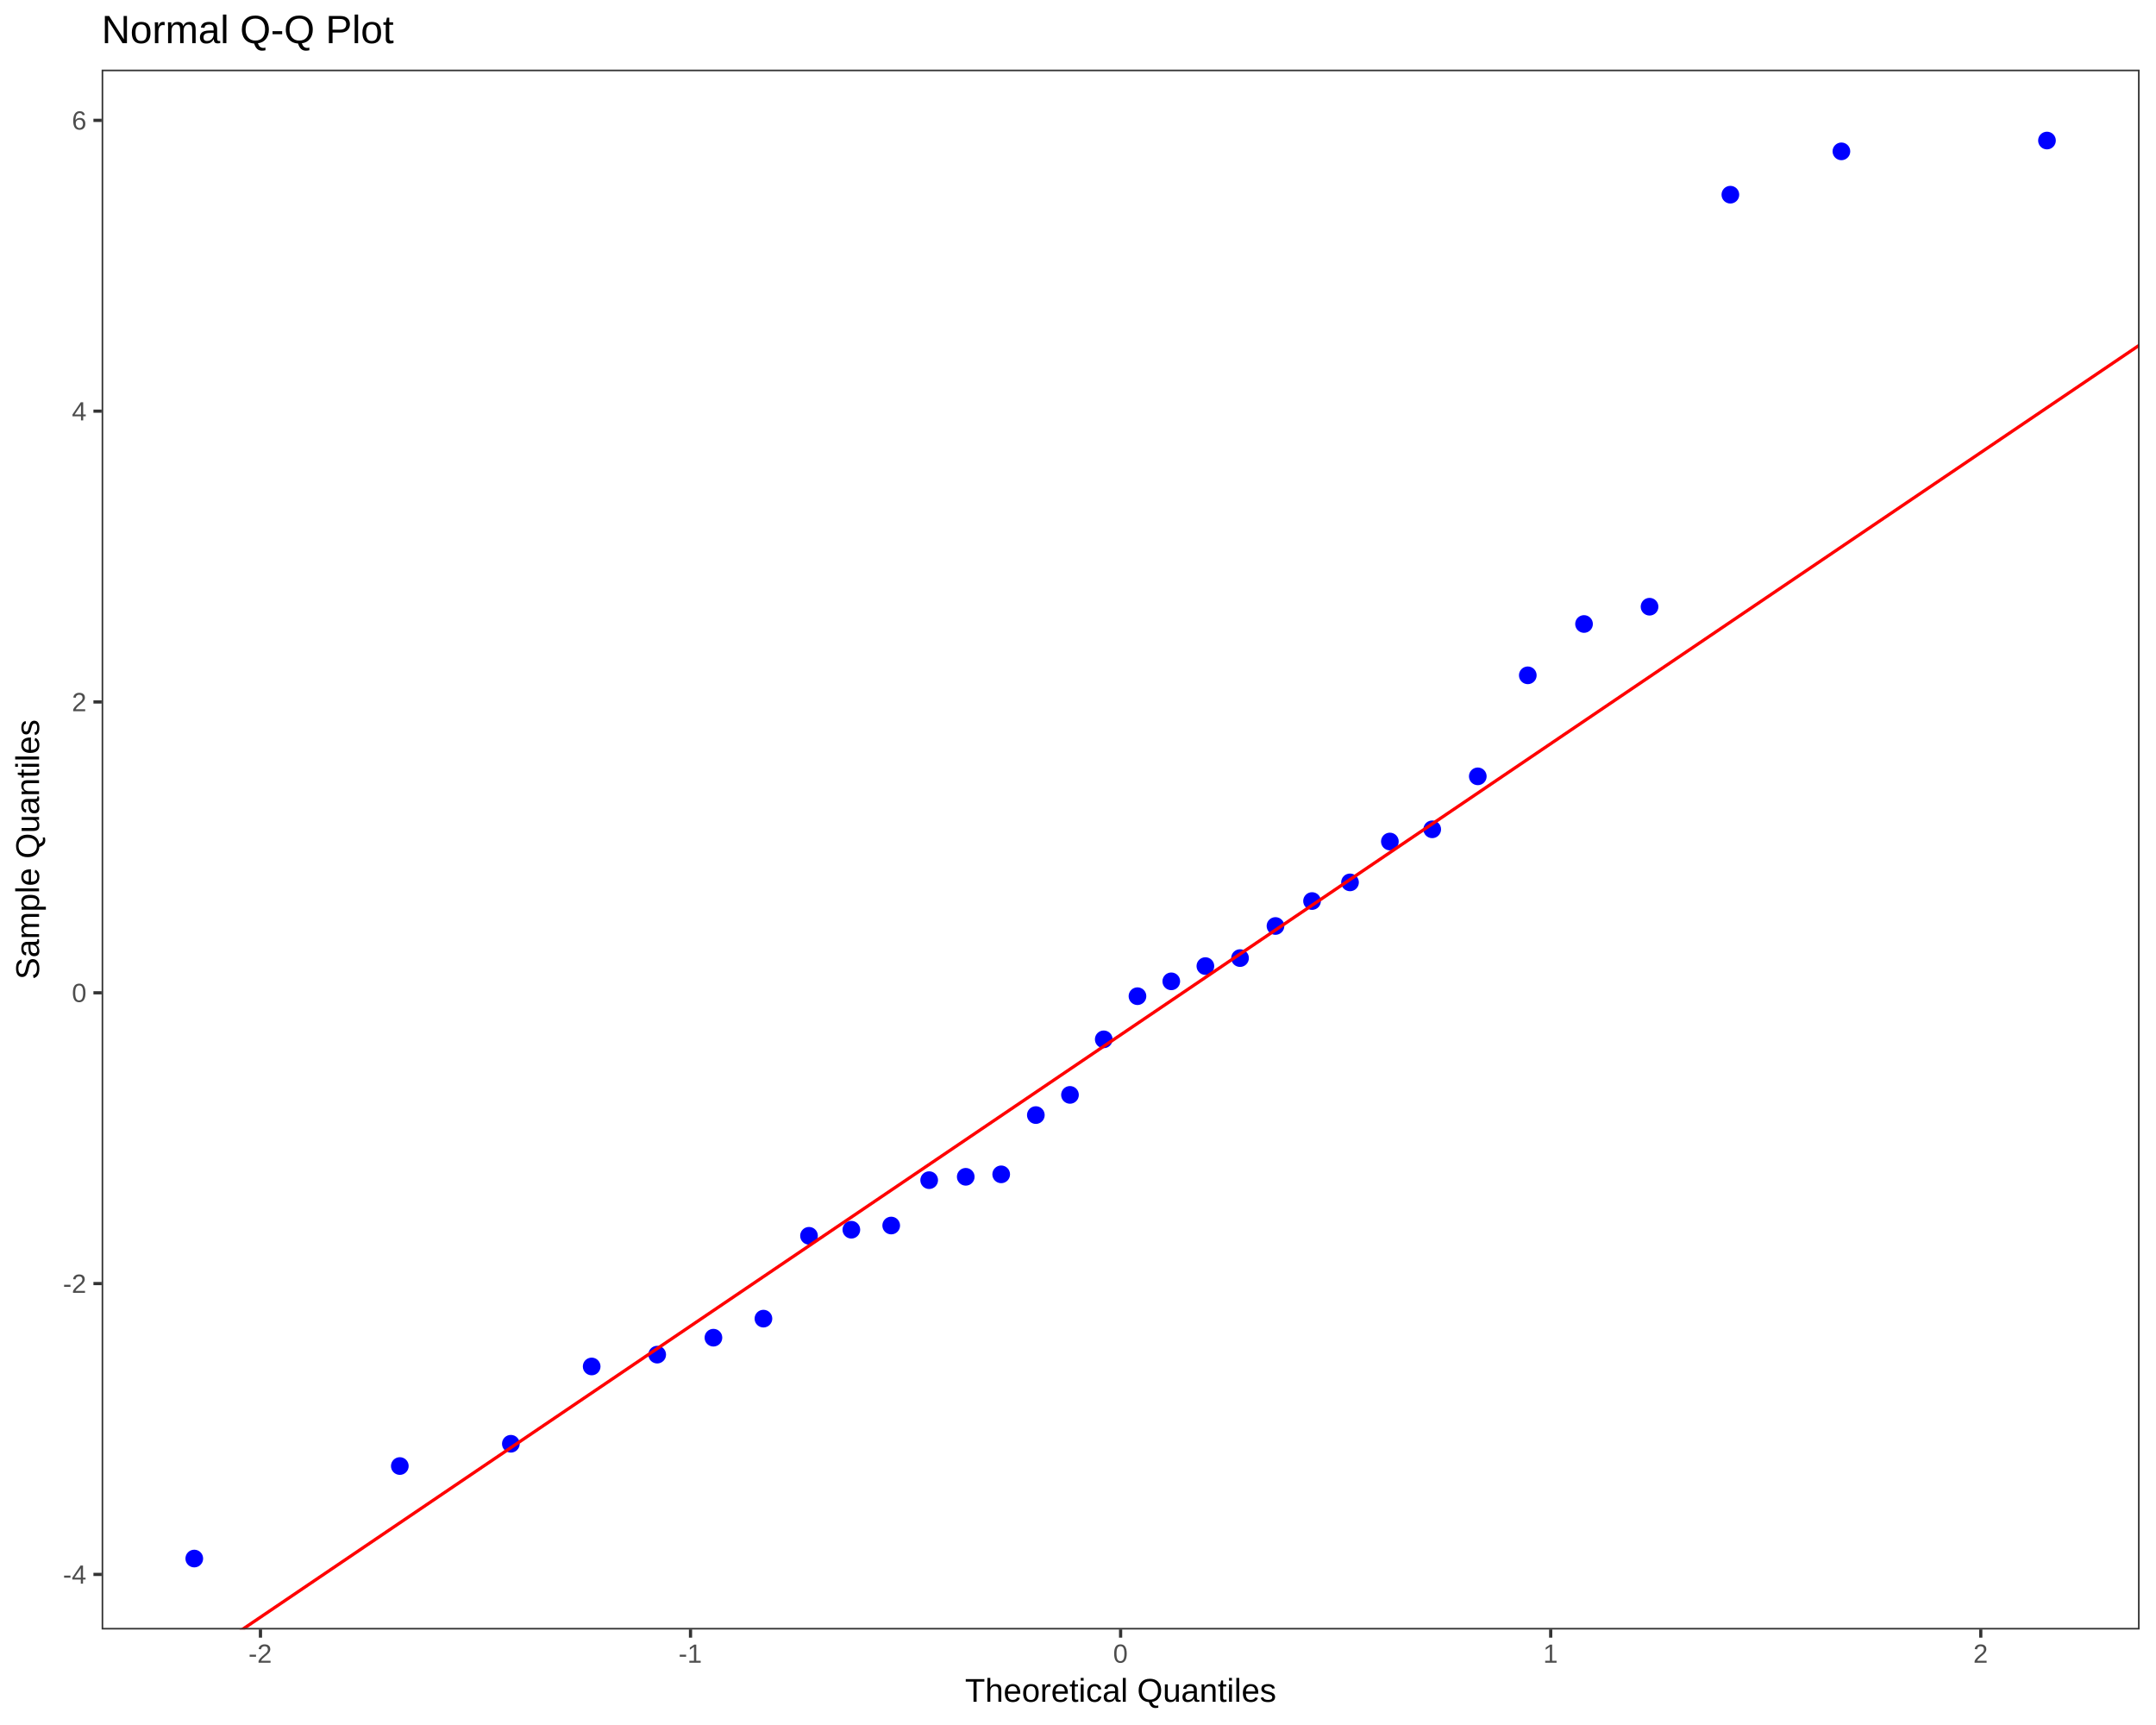
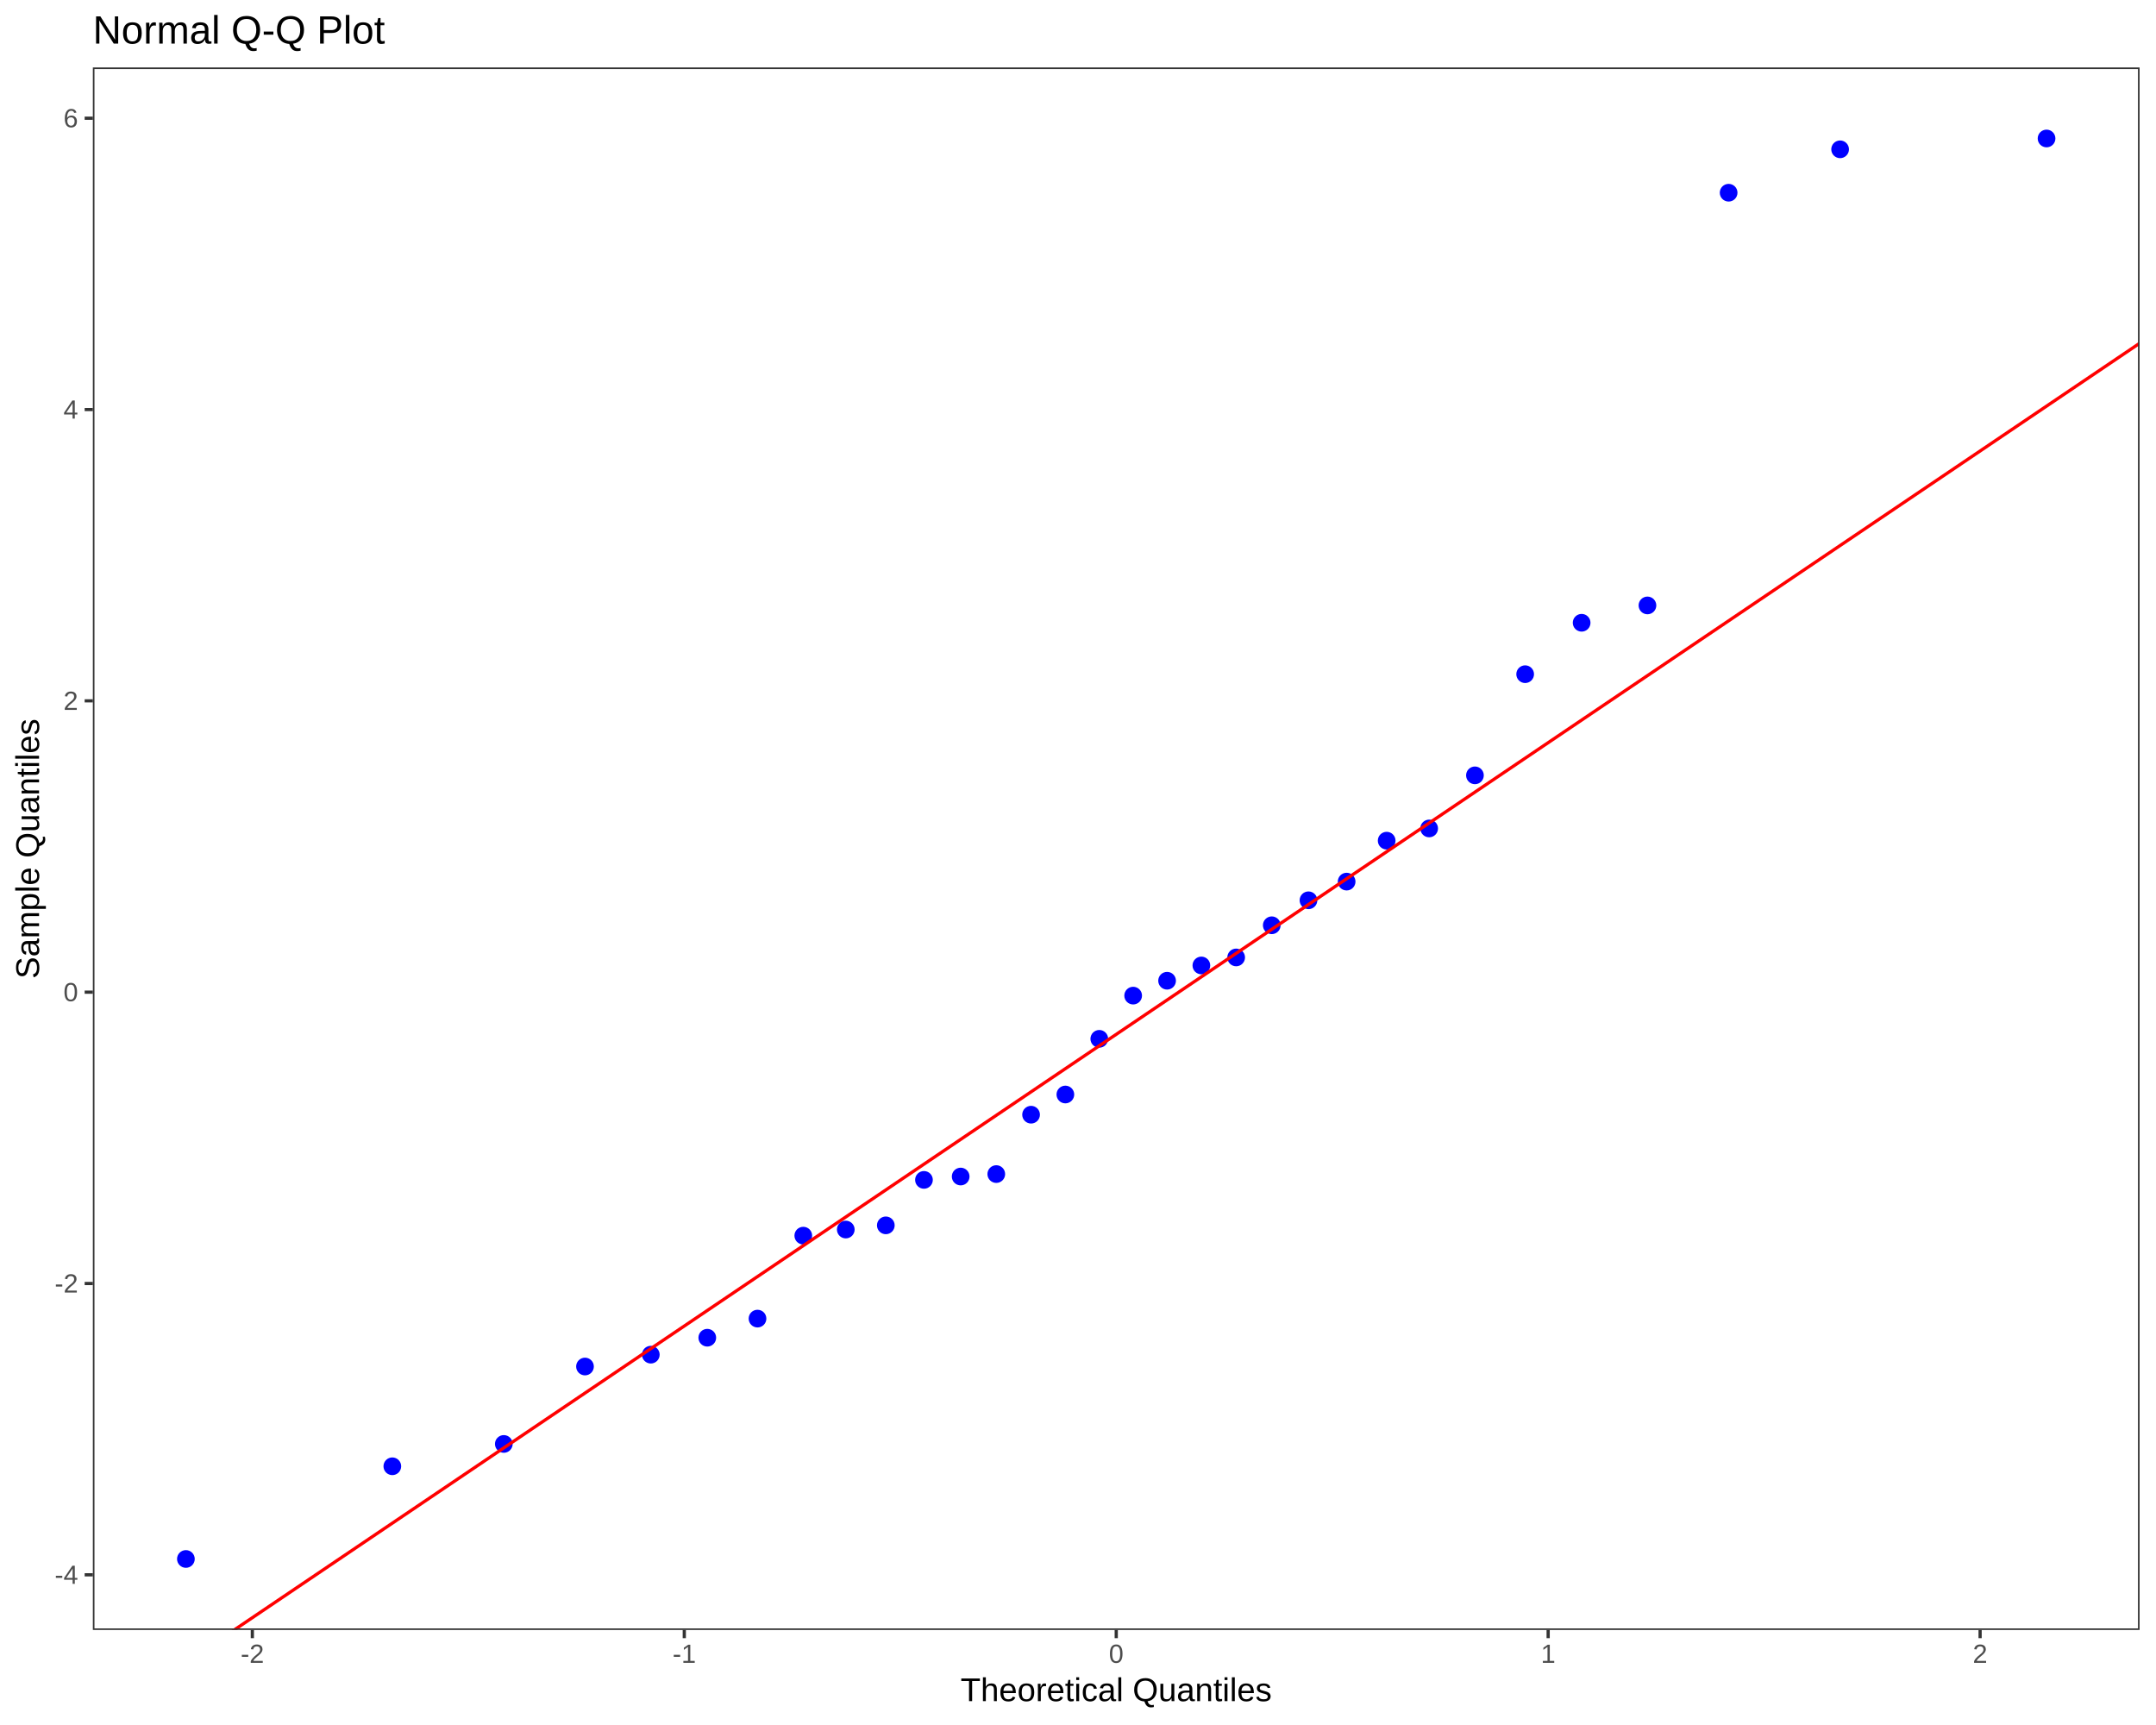
<svg xmlns="http://www.w3.org/2000/svg" viewBox="0 0 720.00 576.00">
  <defs>
    <style type="text/css">
-     line, polyline, path, rect, circle {
+     line, polyline, polygon, path, rect, circle {
      fill: none;
      stroke: #000000;
      stroke-linecap: round;
      stroke-linejoin: round;
      stroke-miterlimit: 10.00;
    }
  </style>
  </defs>
  <rect width="100%" height="100%" style="stroke: none; fill: #FFFFFF;" />
  <rect x="0.00" y="0.00" width="720.00" height="576.00" style="stroke-width: 1.07; stroke: #FFFFFF; fill: #FFFFFF;" />
  <defs>
-     <clipPath id="cpMzMuOTM5N3w3MTQuNTIxfDU0NC4wOTR8MjMuMjU3OQ==">
-       <rect x="33.94" y="23.26" width="680.58" height="520.84" />
+     <clipPath id="cpMzEuMDF8NzE0LjUyfDU0NC4yN3wyMi41Mg==">
+       <rect x="31.01" y="22.52" width="683.51" height="521.75" />
    </clipPath>
  </defs>
-   <rect x="33.94" y="23.26" width="680.58" height="520.84" style="stroke-width: 1.07; stroke: none; fill: #FFFFFF;" clip-path="url(#cpMzMuOTM5N3w3MTQuNTIxfDU0NC4wOTR8MjMuMjU3OQ==)" />
-   <circle cx="64.88" cy="520.42" r="1.95pt" style="stroke-width: 0.71; stroke: #0000FF; fill: #0000FF;" clip-path="url(#cpMzMuOTM5N3w3MTQuNTIxfDU0NC4wOTR8MjMuMjU3OQ==)" />
-   <circle cx="133.52" cy="489.53" r="1.95pt" style="stroke-width: 0.71; stroke: #0000FF; fill: #0000FF;" clip-path="url(#cpMzMuOTM5N3w3MTQuNTIxfDU0NC4wOTR8MjMuMjU3OQ==)" />
-   <circle cx="170.60" cy="482.09" r="1.95pt" style="stroke-width: 0.71; stroke: #0000FF; fill: #0000FF;" clip-path="url(#cpMzMuOTM5N3w3MTQuNTIxfDU0NC4wOTR8MjMuMjU3OQ==)" />
-   <circle cx="197.59" cy="456.28" r="1.95pt" style="stroke-width: 0.71; stroke: #0000FF; fill: #0000FF;" clip-path="url(#cpMzMuOTM5N3w3MTQuNTIxfDU0NC4wOTR8MjMuMjU3OQ==)" />
-   <circle cx="219.47" cy="452.33" r="1.95pt" style="stroke-width: 0.71; stroke: #0000FF; fill: #0000FF;" clip-path="url(#cpMzMuOTM5N3w3MTQuNTIxfDU0NC4wOTR8MjMuMjU3OQ==)" />
-   <circle cx="238.25" cy="446.67" r="1.95pt" style="stroke-width: 0.71; stroke: #0000FF; fill: #0000FF;" clip-path="url(#cpMzMuOTM5N3w3MTQuNTIxfDU0NC4wOTR8MjMuMjU3OQ==)" />
-   <circle cx="254.95" cy="440.31" r="1.95pt" style="stroke-width: 0.71; stroke: #0000FF; fill: #0000FF;" clip-path="url(#cpMzMuOTM5N3w3MTQuNTIxfDU0NC4wOTR8MjMuMjU3OQ==)" />
-   <circle cx="270.17" cy="412.65" r="1.95pt" style="stroke-width: 0.71; stroke: #0000FF; fill: #0000FF;" clip-path="url(#cpMzMuOTM5N3w3MTQuNTIxfDU0NC4wOTR8MjMuMjU3OQ==)" />
-   <circle cx="284.31" cy="410.62" r="1.95pt" style="stroke-width: 0.71; stroke: #0000FF; fill: #0000FF;" clip-path="url(#cpMzMuOTM5N3w3MTQuNTIxfDU0NC4wOTR8MjMuMjU3OQ==)" />
-   <circle cx="297.62" cy="409.22" r="1.95pt" style="stroke-width: 0.71; stroke: #0000FF; fill: #0000FF;" clip-path="url(#cpMzMuOTM5N3w3MTQuNTIxfDU0NC4wOTR8MjMuMjU3OQ==)" />
-   <circle cx="310.30" cy="394.07" r="1.95pt" style="stroke-width: 0.71; stroke: #0000FF; fill: #0000FF;" clip-path="url(#cpMzMuOTM5N3w3MTQuNTIxfDU0NC4wOTR8MjMuMjU3OQ==)" />
-   <circle cx="322.51" cy="392.95" r="1.95pt" style="stroke-width: 0.71; stroke: #0000FF; fill: #0000FF;" clip-path="url(#cpMzMuOTM5N3w3MTQuNTIxfDU0NC4wOTR8MjMuMjU3OQ==)" />
-   <circle cx="334.35" cy="392.13" r="1.95pt" style="stroke-width: 0.71; stroke: #0000FF; fill: #0000FF;" clip-path="url(#cpMzMuOTM5N3w3MTQuNTIxfDU0NC4wOTR8MjMuMjU3OQ==)" />
-   <circle cx="345.92" cy="372.34" r="1.95pt" style="stroke-width: 0.71; stroke: #0000FF; fill: #0000FF;" clip-path="url(#cpMzMuOTM5N3w3MTQuNTIxfDU0NC4wOTR8MjMuMjU3OQ==)" />
-   <circle cx="357.32" cy="365.60" r="1.95pt" style="stroke-width: 0.71; stroke: #0000FF; fill: #0000FF;" clip-path="url(#cpMzMuOTM5N3w3MTQuNTIxfDU0NC4wOTR8MjMuMjU3OQ==)" />
-   <circle cx="368.60" cy="347.05" r="1.95pt" style="stroke-width: 0.71; stroke: #0000FF; fill: #0000FF;" clip-path="url(#cpMzMuOTM5N3w3MTQuNTIxfDU0NC4wOTR8MjMuMjU3OQ==)" />
-   <circle cx="379.86" cy="332.64" r="1.95pt" style="stroke-width: 0.71; stroke: #0000FF; fill: #0000FF;" clip-path="url(#cpMzMuOTM5N3w3MTQuNTIxfDU0NC4wOTR8MjMuMjU3OQ==)" />
-   <circle cx="391.15" cy="327.68" r="1.95pt" style="stroke-width: 0.71; stroke: #0000FF; fill: #0000FF;" clip-path="url(#cpMzMuOTM5N3w3MTQuNTIxfDU0NC4wOTR8MjMuMjU3OQ==)" />
-   <circle cx="402.54" cy="322.59" r="1.95pt" style="stroke-width: 0.71; stroke: #0000FF; fill: #0000FF;" clip-path="url(#cpMzMuOTM5N3w3MTQuNTIxfDU0NC4wOTR8MjMuMjU3OQ==)" />
-   <circle cx="414.11" cy="319.92" r="1.95pt" style="stroke-width: 0.71; stroke: #0000FF; fill: #0000FF;" clip-path="url(#cpMzMuOTM5N3w3MTQuNTIxfDU0NC4wOTR8MjMuMjU3OQ==)" />
-   <circle cx="425.95" cy="309.20" r="1.95pt" style="stroke-width: 0.71; stroke: #0000FF; fill: #0000FF;" clip-path="url(#cpMzMuOTM5N3w3MTQuNTIxfDU0NC4wOTR8MjMuMjU3OQ==)" />
-   <circle cx="438.16" cy="300.87" r="1.95pt" style="stroke-width: 0.71; stroke: #0000FF; fill: #0000FF;" clip-path="url(#cpMzMuOTM5N3w3MTQuNTIxfDU0NC4wOTR8MjMuMjU3OQ==)" />
-   <circle cx="450.84" cy="294.64" r="1.95pt" style="stroke-width: 0.71; stroke: #0000FF; fill: #0000FF;" clip-path="url(#cpMzMuOTM5N3w3MTQuNTIxfDU0NC4wOTR8MjMuMjU3OQ==)" />
-   <circle cx="464.15" cy="280.99" r="1.95pt" style="stroke-width: 0.71; stroke: #0000FF; fill: #0000FF;" clip-path="url(#cpMzMuOTM5N3w3MTQuNTIxfDU0NC4wOTR8MjMuMjU3OQ==)" />
-   <circle cx="478.29" cy="276.92" r="1.95pt" style="stroke-width: 0.71; stroke: #0000FF; fill: #0000FF;" clip-path="url(#cpMzMuOTM5N3w3MTQuNTIxfDU0NC4wOTR8MjMuMjU3OQ==)" />
-   <circle cx="493.51" cy="259.23" r="1.95pt" style="stroke-width: 0.71; stroke: #0000FF; fill: #0000FF;" clip-path="url(#cpMzMuOTM5N3w3MTQuNTIxfDU0NC4wOTR8MjMuMjU3OQ==)" />
-   <circle cx="510.21" cy="225.50" r="1.95pt" style="stroke-width: 0.71; stroke: #0000FF; fill: #0000FF;" clip-path="url(#cpMzMuOTM5N3w3MTQuNTIxfDU0NC4wOTR8MjMuMjU3OQ==)" />
-   <circle cx="528.99" cy="208.36" r="1.95pt" style="stroke-width: 0.71; stroke: #0000FF; fill: #0000FF;" clip-path="url(#cpMzMuOTM5N3w3MTQuNTIxfDU0NC4wOTR8MjMuMjU3OQ==)" />
-   <circle cx="550.87" cy="202.59" r="1.95pt" style="stroke-width: 0.71; stroke: #0000FF; fill: #0000FF;" clip-path="url(#cpMzMuOTM5N3w3MTQuNTIxfDU0NC4wOTR8MjMuMjU3OQ==)" />
-   <circle cx="577.86" cy="65.01" r="1.95pt" style="stroke-width: 0.71; stroke: #0000FF; fill: #0000FF;" clip-path="url(#cpMzMuOTM5N3w3MTQuNTIxfDU0NC4wOTR8MjMuMjU3OQ==)" />
-   <circle cx="614.94" cy="50.54" r="1.95pt" style="stroke-width: 0.71; stroke: #0000FF; fill: #0000FF;" clip-path="url(#cpMzMuOTM5N3w3MTQuNTIxfDU0NC4wOTR8MjMuMjU3OQ==)" />
-   <circle cx="683.59" cy="46.93" r="1.95pt" style="stroke-width: 0.71; stroke: #0000FF; fill: #0000FF;" clip-path="url(#cpMzMuOTM5N3w3MTQuNTIxfDU0NC4wOTR8MjMuMjU3OQ==)" />
-   <line x1="33.94" y1="575.90" x2="714.52" y2="115.20" style="stroke-width: 1.07; stroke: #FF0000; stroke-linecap: butt;" clip-path="url(#cpMzMuOTM5N3w3MTQuNTIxfDU0NC4wOTR8MjMuMjU3OQ==)" />
-   <rect x="33.94" y="23.26" width="680.58" height="520.84" style="stroke-width: 1.07; stroke: #333333;" clip-path="url(#cpMzMuOTM5N3w3MTQuNTIxfDU0NC4wOTR8MjMuMjU3OQ==)" />
+   <rect x="31.01" y="22.52" width="683.51" height="521.75" style="stroke-width: 1.07; stroke: none; fill: #FFFFFF;" clip-path="url(#cpMzEuMDF8NzE0LjUyfDU0NC4yN3wyMi41Mg==)" />
+   <circle cx="62.08" cy="520.56" r="1.95pt" style="stroke-width: 0.71; stroke: #0000FF; fill: #0000FF;" clip-path="url(#cpMzEuMDF8NzE0LjUyfDU0NC4yN3wyMi41Mg==)" />
+   <circle cx="131.02" cy="489.61" r="1.95pt" style="stroke-width: 0.71; stroke: #0000FF; fill: #0000FF;" clip-path="url(#cpMzEuMDF8NzE0LjUyfDU0NC4yN3wyMi41Mg==)" />
+   <circle cx="168.25" cy="482.15" r="1.95pt" style="stroke-width: 0.71; stroke: #0000FF; fill: #0000FF;" clip-path="url(#cpMzEuMDF8NzE0LjUyfDU0NC4yN3wyMi41Mg==)" />
+   <circle cx="195.36" cy="456.30" r="1.95pt" style="stroke-width: 0.71; stroke: #0000FF; fill: #0000FF;" clip-path="url(#cpMzEuMDF8NzE0LjUyfDU0NC4yN3wyMi41Mg==)" />
+   <circle cx="217.34" cy="452.34" r="1.95pt" style="stroke-width: 0.71; stroke: #0000FF; fill: #0000FF;" clip-path="url(#cpMzEuMDF8NzE0LjUyfDU0NC4yN3wyMi41Mg==)" />
+   <circle cx="236.20" cy="446.68" r="1.95pt" style="stroke-width: 0.71; stroke: #0000FF; fill: #0000FF;" clip-path="url(#cpMzEuMDF8NzE0LjUyfDU0NC4yN3wyMi41Mg==)" />
+   <circle cx="252.97" cy="440.30" r="1.95pt" style="stroke-width: 0.71; stroke: #0000FF; fill: #0000FF;" clip-path="url(#cpMzEuMDF8NzE0LjUyfDU0NC4yN3wyMi41Mg==)" />
+   <circle cx="268.26" cy="412.60" r="1.95pt" style="stroke-width: 0.71; stroke: #0000FF; fill: #0000FF;" clip-path="url(#cpMzEuMDF8NzE0LjUyfDU0NC4yN3wyMi41Mg==)" />
+   <circle cx="282.45" cy="410.56" r="1.95pt" style="stroke-width: 0.71; stroke: #0000FF; fill: #0000FF;" clip-path="url(#cpMzEuMDF8NzE0LjUyfDU0NC4yN3wyMi41Mg==)" />
+   <circle cx="295.82" cy="409.16" r="1.95pt" style="stroke-width: 0.71; stroke: #0000FF; fill: #0000FF;" clip-path="url(#cpMzEuMDF8NzE0LjUyfDU0NC4yN3wyMi41Mg==)" />
+   <circle cx="308.56" cy="393.98" r="1.95pt" style="stroke-width: 0.71; stroke: #0000FF; fill: #0000FF;" clip-path="url(#cpMzEuMDF8NzE0LjUyfDU0NC4yN3wyMi41Mg==)" />
+   <circle cx="320.82" cy="392.86" r="1.95pt" style="stroke-width: 0.71; stroke: #0000FF; fill: #0000FF;" clip-path="url(#cpMzEuMDF8NzE0LjUyfDU0NC4yN3wyMi41Mg==)" />
+   <circle cx="332.71" cy="392.04" r="1.95pt" style="stroke-width: 0.71; stroke: #0000FF; fill: #0000FF;" clip-path="url(#cpMzEuMDF8NzE0LjUyfDU0NC4yN3wyMi41Mg==)" />
+   <circle cx="344.33" cy="372.21" r="1.95pt" style="stroke-width: 0.71; stroke: #0000FF; fill: #0000FF;" clip-path="url(#cpMzEuMDF8NzE0LjUyfDU0NC4yN3wyMi41Mg==)" />
+   <circle cx="355.78" cy="365.47" r="1.95pt" style="stroke-width: 0.71; stroke: #0000FF; fill: #0000FF;" clip-path="url(#cpMzEuMDF8NzE0LjUyfDU0NC4yN3wyMi41Mg==)" />
+   <circle cx="367.11" cy="346.88" r="1.95pt" style="stroke-width: 0.71; stroke: #0000FF; fill: #0000FF;" clip-path="url(#cpMzEuMDF8NzE0LjUyfDU0NC4yN3wyMi41Mg==)" />
+   <circle cx="378.42" cy="332.45" r="1.95pt" style="stroke-width: 0.71; stroke: #0000FF; fill: #0000FF;" clip-path="url(#cpMzEuMDF8NzE0LjUyfDU0NC4yN3wyMi41Mg==)" />
+   <circle cx="389.75" cy="327.48" r="1.95pt" style="stroke-width: 0.71; stroke: #0000FF; fill: #0000FF;" clip-path="url(#cpMzEuMDF8NzE0LjUyfDU0NC4yN3wyMi41Mg==)" />
+   <circle cx="401.20" cy="322.38" r="1.95pt" style="stroke-width: 0.71; stroke: #0000FF; fill: #0000FF;" clip-path="url(#cpMzEuMDF8NzE0LjUyfDU0NC4yN3wyMi41Mg==)" />
+   <circle cx="412.82" cy="319.70" r="1.95pt" style="stroke-width: 0.71; stroke: #0000FF; fill: #0000FF;" clip-path="url(#cpMzEuMDF8NzE0LjUyfDU0NC4yN3wyMi41Mg==)" />
+   <circle cx="424.71" cy="308.96" r="1.95pt" style="stroke-width: 0.71; stroke: #0000FF; fill: #0000FF;" clip-path="url(#cpMzEuMDF8NzE0LjUyfDU0NC4yN3wyMi41Mg==)" />
+   <circle cx="436.97" cy="300.62" r="1.95pt" style="stroke-width: 0.71; stroke: #0000FF; fill: #0000FF;" clip-path="url(#cpMzEuMDF8NzE0LjUyfDU0NC4yN3wyMi41Mg==)" />
+   <circle cx="449.71" cy="294.38" r="1.95pt" style="stroke-width: 0.71; stroke: #0000FF; fill: #0000FF;" clip-path="url(#cpMzEuMDF8NzE0LjUyfDU0NC4yN3wyMi41Mg==)" />
+   <circle cx="463.08" cy="280.71" r="1.95pt" style="stroke-width: 0.71; stroke: #0000FF; fill: #0000FF;" clip-path="url(#cpMzEuMDF8NzE0LjUyfDU0NC4yN3wyMi41Mg==)" />
+   <circle cx="477.27" cy="276.63" r="1.95pt" style="stroke-width: 0.71; stroke: #0000FF; fill: #0000FF;" clip-path="url(#cpMzEuMDF8NzE0LjUyfDU0NC4yN3wyMi41Mg==)" />
+   <circle cx="492.56" cy="258.90" r="1.95pt" style="stroke-width: 0.71; stroke: #0000FF; fill: #0000FF;" clip-path="url(#cpMzEuMDF8NzE0LjUyfDU0NC4yN3wyMi41Mg==)" />
+   <circle cx="509.33" cy="225.12" r="1.95pt" style="stroke-width: 0.71; stroke: #0000FF; fill: #0000FF;" clip-path="url(#cpMzEuMDF8NzE0LjUyfDU0NC4yN3wyMi41Mg==)" />
+   <circle cx="528.19" cy="207.95" r="1.95pt" style="stroke-width: 0.71; stroke: #0000FF; fill: #0000FF;" clip-path="url(#cpMzEuMDF8NzE0LjUyfDU0NC4yN3wyMi41Mg==)" />
+   <circle cx="550.17" cy="202.16" r="1.95pt" style="stroke-width: 0.71; stroke: #0000FF; fill: #0000FF;" clip-path="url(#cpMzEuMDF8NzE0LjUyfDU0NC4yN3wyMi41Mg==)" />
+   <circle cx="577.28" cy="64.35" r="1.95pt" style="stroke-width: 0.71; stroke: #0000FF; fill: #0000FF;" clip-path="url(#cpMzEuMDF8NzE0LjUyfDU0NC4yN3wyMi41Mg==)" />
+   <circle cx="614.51" cy="49.86" r="1.95pt" style="stroke-width: 0.71; stroke: #0000FF; fill: #0000FF;" clip-path="url(#cpMzEuMDF8NzE0LjUyfDU0NC4yN3wyMi41Mg==)" />
+   <circle cx="683.45" cy="46.24" r="1.95pt" style="stroke-width: 0.71; stroke: #0000FF; fill: #0000FF;" clip-path="url(#cpMzEuMDF8NzE0LjUyfDU0NC4yN3wyMi41Mg==)" />
+   <line x1="31.20" y1="576.00" x2="714.52" y2="114.63" style="stroke-width: 1.07; stroke: #FF0000; stroke-linecap: butt;" clip-path="url(#cpMzEuMDF8NzE0LjUyfDU0NC4yN3wyMi41Mg==)" />
+   <rect x="31.01" y="22.52" width="683.51" height="521.75" style="stroke-width: 1.07; stroke: #333333;" clip-path="url(#cpMzEuMDF8NzE0LjUyfDU0NC4yN3wyMi41Mg==)" />
  <defs>
-     <clipPath id="cpMHw3MjB8NTc2fDA=">
+     <clipPath id="cpMC4wMHw3MjAuMDB8NTc2LjAwfDAuMDA=">
      <rect x="0.00" y="0.00" width="720.00" height="576.00" />
    </clipPath>
  </defs>
-   <g clip-path="url(#cpMHw3MjB8NTc2fDA=)">
-     <text x="21.01" y="528.80" style="font-size: 8.80px; fill: #4D4D4D; font-family: Liberation Sans;" textLength="8.00px" lengthAdjust="spacingAndGlyphs">-4</text>
+   <g clip-path="url(#cpMC4wMHw3MjAuMDB8NTc2LjAwfDAuMDA=)">
+     <text x="18.27" y="528.87" style="font-size: 8.80px; fill: #4D4D4D; font-family: Liberation Sans;" textLength="7.81px" lengthAdjust="spacingAndGlyphs">-4</text>
  </g>
-   <g clip-path="url(#cpMHw3MjB8NTc2fDA=)">
-     <text x="21.01" y="431.69" style="font-size: 8.80px; fill: #4D4D4D; font-family: Liberation Sans;" textLength="8.00px" lengthAdjust="spacingAndGlyphs">-2</text>
+   <g clip-path="url(#cpMC4wMHw3MjAuMDB8NTc2LjAwfDAuMDA=)">
+     <text x="18.27" y="431.60" style="font-size: 8.80px; fill: #4D4D4D; font-family: Liberation Sans;" textLength="7.81px" lengthAdjust="spacingAndGlyphs">-2</text>
  </g>
-   <g clip-path="url(#cpMHw3MjB8NTc2fDA=)">
-     <text x="24.00" y="334.59" style="font-size: 8.80px; fill: #4D4D4D; font-family: Liberation Sans;" textLength="5.01px" lengthAdjust="spacingAndGlyphs">0</text>
+   <g clip-path="url(#cpMC4wMHw3MjAuMDB8NTc2LjAwfDAuMDA=)">
+     <text x="21.19" y="334.32" style="font-size: 8.80px; fill: #4D4D4D; font-family: Liberation Sans;" textLength="4.89px" lengthAdjust="spacingAndGlyphs">0</text>
  </g>
-   <g clip-path="url(#cpMHw3MjB8NTc2fDA=)">
-     <text x="24.00" y="237.48" style="font-size: 8.80px; fill: #4D4D4D; font-family: Liberation Sans;" textLength="5.01px" lengthAdjust="spacingAndGlyphs">2</text>
+   <g clip-path="url(#cpMC4wMHw3MjAuMDB8NTc2LjAwfDAuMDA=)">
+     <text x="21.19" y="237.05" style="font-size: 8.80px; fill: #4D4D4D; font-family: Liberation Sans;" textLength="4.89px" lengthAdjust="spacingAndGlyphs">2</text>
  </g>
-   <g clip-path="url(#cpMHw3MjB8NTc2fDA=)">
-     <text x="24.00" y="140.38" style="font-size: 8.80px; fill: #4D4D4D; font-family: Liberation Sans;" textLength="5.01px" lengthAdjust="spacingAndGlyphs">4</text>
+   <g clip-path="url(#cpMC4wMHw3MjAuMDB8NTc2LjAwfDAuMDA=)">
+     <text x="21.19" y="139.77" style="font-size: 8.80px; fill: #4D4D4D; font-family: Liberation Sans;" textLength="4.89px" lengthAdjust="spacingAndGlyphs">4</text>
  </g>
-   <g clip-path="url(#cpMHw3MjB8NTc2fDA=)">
-     <text x="24.00" y="43.27" style="font-size: 8.80px; fill: #4D4D4D; font-family: Liberation Sans;" textLength="5.01px" lengthAdjust="spacingAndGlyphs">6</text>
+   <g clip-path="url(#cpMC4wMHw3MjAuMDB8NTc2LjAwfDAuMDA=)">
+     <text x="21.19" y="42.50" style="font-size: 8.80px; fill: #4D4D4D; font-family: Liberation Sans;" textLength="4.89px" lengthAdjust="spacingAndGlyphs">6</text>
  </g>
-   <polyline points="31.20,525.71 33.94,525.71 " style="stroke-width: 1.07; stroke: #333333; stroke-linecap: butt;" clip-path="url(#cpMHw3MjB8NTc2fDA=)" />
-   <polyline points="31.20,428.60 33.94,428.60 " style="stroke-width: 1.07; stroke: #333333; stroke-linecap: butt;" clip-path="url(#cpMHw3MjB8NTc2fDA=)" />
-   <polyline points="31.20,331.50 33.94,331.50 " style="stroke-width: 1.07; stroke: #333333; stroke-linecap: butt;" clip-path="url(#cpMHw3MjB8NTc2fDA=)" />
-   <polyline points="31.20,234.39 33.94,234.39 " style="stroke-width: 1.07; stroke: #333333; stroke-linecap: butt;" clip-path="url(#cpMHw3MjB8NTc2fDA=)" />
-   <polyline points="31.20,137.29 33.94,137.29 " style="stroke-width: 1.07; stroke: #333333; stroke-linecap: butt;" clip-path="url(#cpMHw3MjB8NTc2fDA=)" />
-   <polyline points="31.20,40.18 33.94,40.18 " style="stroke-width: 1.07; stroke: #333333; stroke-linecap: butt;" clip-path="url(#cpMHw3MjB8NTc2fDA=)" />
-   <polyline points="86.98,546.83 86.98,544.09 " style="stroke-width: 1.07; stroke: #333333; stroke-linecap: butt;" clip-path="url(#cpMHw3MjB8NTc2fDA=)" />
-   <polyline points="230.60,546.83 230.60,544.09 " style="stroke-width: 1.07; stroke: #333333; stroke-linecap: butt;" clip-path="url(#cpMHw3MjB8NTc2fDA=)" />
-   <polyline points="374.23,546.83 374.23,544.09 " style="stroke-width: 1.07; stroke: #333333; stroke-linecap: butt;" clip-path="url(#cpMHw3MjB8NTc2fDA=)" />
-   <polyline points="517.86,546.83 517.86,544.09 " style="stroke-width: 1.07; stroke: #333333; stroke-linecap: butt;" clip-path="url(#cpMHw3MjB8NTc2fDA=)" />
-   <polyline points="661.48,546.83 661.48,544.09 " style="stroke-width: 1.07; stroke: #333333; stroke-linecap: butt;" clip-path="url(#cpMHw3MjB8NTc2fDA=)" />
-   <g clip-path="url(#cpMHw3MjB8NTc2fDA=)">
-     <text x="82.97" y="555.21" style="font-size: 8.80px; fill: #4D4D4D; font-family: Liberation Sans;" textLength="8.00px" lengthAdjust="spacingAndGlyphs">-2</text>
+   <polyline points="28.27,525.85 31.01,525.85 " style="stroke-width: 1.07; stroke: #333333; stroke-linecap: butt;" clip-path="url(#cpMC4wMHw3MjAuMDB8NTc2LjAwfDAuMDA=)" />
+   <polyline points="28.27,428.58 31.01,428.58 " style="stroke-width: 1.07; stroke: #333333; stroke-linecap: butt;" clip-path="url(#cpMC4wMHw3MjAuMDB8NTc2LjAwfDAuMDA=)" />
+   <polyline points="28.27,331.30 31.01,331.30 " style="stroke-width: 1.07; stroke: #333333; stroke-linecap: butt;" clip-path="url(#cpMC4wMHw3MjAuMDB8NTc2LjAwfDAuMDA=)" />
+   <polyline points="28.27,234.02 31.01,234.02 " style="stroke-width: 1.07; stroke: #333333; stroke-linecap: butt;" clip-path="url(#cpMC4wMHw3MjAuMDB8NTc2LjAwfDAuMDA=)" />
+   <polyline points="28.27,136.75 31.01,136.75 " style="stroke-width: 1.07; stroke: #333333; stroke-linecap: butt;" clip-path="url(#cpMC4wMHw3MjAuMDB8NTc2LjAwfDAuMDA=)" />
+   <polyline points="28.27,39.47 31.01,39.47 " style="stroke-width: 1.07; stroke: #333333; stroke-linecap: butt;" clip-path="url(#cpMC4wMHw3MjAuMDB8NTc2LjAwfDAuMDA=)" />
+   <polyline points="84.27,547.01 84.27,544.27 " style="stroke-width: 1.07; stroke: #333333; stroke-linecap: butt;" clip-path="url(#cpMC4wMHw3MjAuMDB8NTc2LjAwfDAuMDA=)" />
+   <polyline points="228.52,547.01 228.52,544.27 " style="stroke-width: 1.07; stroke: #333333; stroke-linecap: butt;" clip-path="url(#cpMC4wMHw3MjAuMDB8NTc2LjAwfDAuMDA=)" />
+   <polyline points="372.77,547.01 372.77,544.27 " style="stroke-width: 1.07; stroke: #333333; stroke-linecap: butt;" clip-path="url(#cpMC4wMHw3MjAuMDB8NTc2LjAwfDAuMDA=)" />
+   <polyline points="517.01,547.01 517.01,544.27 " style="stroke-width: 1.07; stroke: #333333; stroke-linecap: butt;" clip-path="url(#cpMC4wMHw3MjAuMDB8NTc2LjAwfDAuMDA=)" />
+   <polyline points="661.26,547.01 661.26,544.27 " style="stroke-width: 1.07; stroke: #333333; stroke-linecap: butt;" clip-path="url(#cpMC4wMHw3MjAuMDB8NTc2LjAwfDAuMDA=)" />
+   <g clip-path="url(#cpMC4wMHw3MjAuMDB8NTc2LjAwfDAuMDA=)">
+     <text x="80.37" y="555.25" style="font-size: 8.80px; fill: #4D4D4D; font-family: Liberation Sans;" textLength="7.81px" lengthAdjust="spacingAndGlyphs">-2</text>
  </g>
-   <g clip-path="url(#cpMHw3MjB8NTc2fDA=)">
-     <text x="226.60" y="555.21" style="font-size: 8.80px; fill: #4D4D4D; font-family: Liberation Sans;" textLength="8.00px" lengthAdjust="spacingAndGlyphs">-1</text>
+   <g clip-path="url(#cpMC4wMHw3MjAuMDB8NTc2LjAwfDAuMDA=)">
+     <text x="224.61" y="555.25" style="font-size: 8.80px; fill: #4D4D4D; font-family: Liberation Sans;" textLength="7.81px" lengthAdjust="spacingAndGlyphs">-1</text>
  </g>
-   <g clip-path="url(#cpMHw3MjB8NTc2fDA=)">
-     <text x="371.73" y="555.21" style="font-size: 8.80px; fill: #4D4D4D; font-family: Liberation Sans;" textLength="5.01px" lengthAdjust="spacingAndGlyphs">0</text>
+   <g clip-path="url(#cpMC4wMHw3MjAuMDB8NTc2LjAwfDAuMDA=)">
+     <text x="370.32" y="555.25" style="font-size: 8.80px; fill: #4D4D4D; font-family: Liberation Sans;" textLength="4.89px" lengthAdjust="spacingAndGlyphs">0</text>
  </g>
-   <g clip-path="url(#cpMHw3MjB8NTc2fDA=)">
-     <text x="515.35" y="555.21" style="font-size: 8.80px; fill: #4D4D4D; font-family: Liberation Sans;" textLength="5.01px" lengthAdjust="spacingAndGlyphs">1</text>
+   <g clip-path="url(#cpMC4wMHw3MjAuMDB8NTc2LjAwfDAuMDA=)">
+     <text x="514.57" y="555.25" style="font-size: 8.80px; fill: #4D4D4D; font-family: Liberation Sans;" textLength="4.89px" lengthAdjust="spacingAndGlyphs">1</text>
  </g>
-   <g clip-path="url(#cpMHw3MjB8NTc2fDA=)">
-     <text x="658.98" y="555.21" style="font-size: 8.80px; fill: #4D4D4D; font-family: Liberation Sans;" textLength="5.01px" lengthAdjust="spacingAndGlyphs">2</text>
+   <g clip-path="url(#cpMC4wMHw3MjAuMDB8NTc2LjAwfDAuMDA=)">
+     <text x="658.81" y="555.25" style="font-size: 8.80px; fill: #4D4D4D; font-family: Liberation Sans;" textLength="4.89px" lengthAdjust="spacingAndGlyphs">2</text>
  </g>
-   <g clip-path="url(#cpMHw3MjB8NTc2fDA=)">
-     <text x="322.26" y="568.25" style="font-size: 11.00px; font-family: Liberation Sans;" textLength="103.94px" lengthAdjust="spacingAndGlyphs">Theoretical Quantiles</text>
+   <g clip-path="url(#cpMC4wMHw3MjAuMDB8NTc2LjAwfDAuMDA=)">
+     <text x="320.77" y="568.04" style="font-size: 11.00px; font-family: Liberation Sans;" textLength="104.00px" lengthAdjust="spacingAndGlyphs">Theoretical Quantiles</text>
  </g>
-   <g clip-path="url(#cpMHw3MjB8NTc2fDA=)">
-     <text transform="translate(13.04,327.09) rotate(-90)" style="font-size: 11.00px; font-family: Liberation Sans;" textLength="86.82px" lengthAdjust="spacingAndGlyphs">Sample Quantiles</text>
+   <g clip-path="url(#cpMC4wMHw3MjAuMDB8NTc2LjAwfDAuMDA=)">
+     <text transform="translate(13.04,326.83) rotate(-90)" style="font-size: 11.00px; font-family: Liberation Sans;" textLength="86.88px" lengthAdjust="spacingAndGlyphs">Sample Quantiles</text>
  </g>
-   <g clip-path="url(#cpMHw3MjB8NTc2fDA=)">
-     <text x="33.94" y="14.42" style="font-size: 13.20px; font-family: Liberation Sans;" textLength="96.07px" lengthAdjust="spacingAndGlyphs">Normal Q-Q Plot</text>
+   <g clip-path="url(#cpMC4wMHw3MjAuMDB8NTc2LjAwfDAuMDA=)">
+     <text x="31.01" y="14.56" style="font-size: 13.20px; font-family: Liberation Sans;" textLength="97.42px" lengthAdjust="spacingAndGlyphs">Normal Q-Q Plot</text>
  </g>
</svg>
